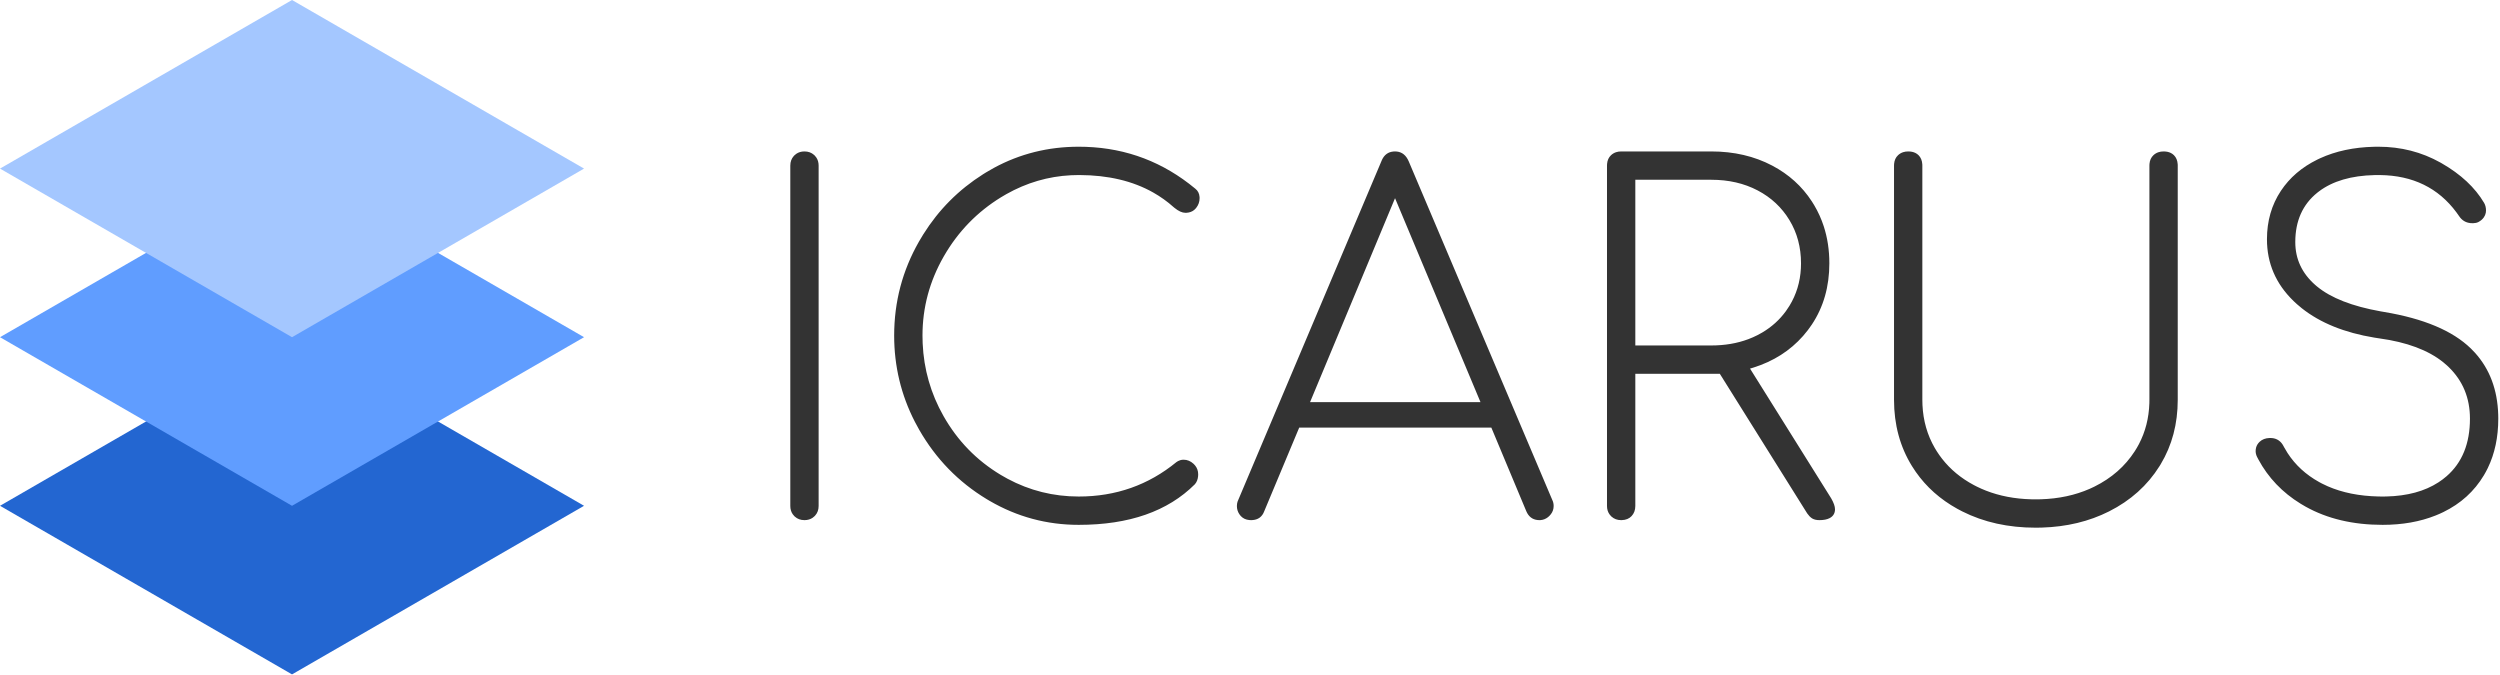
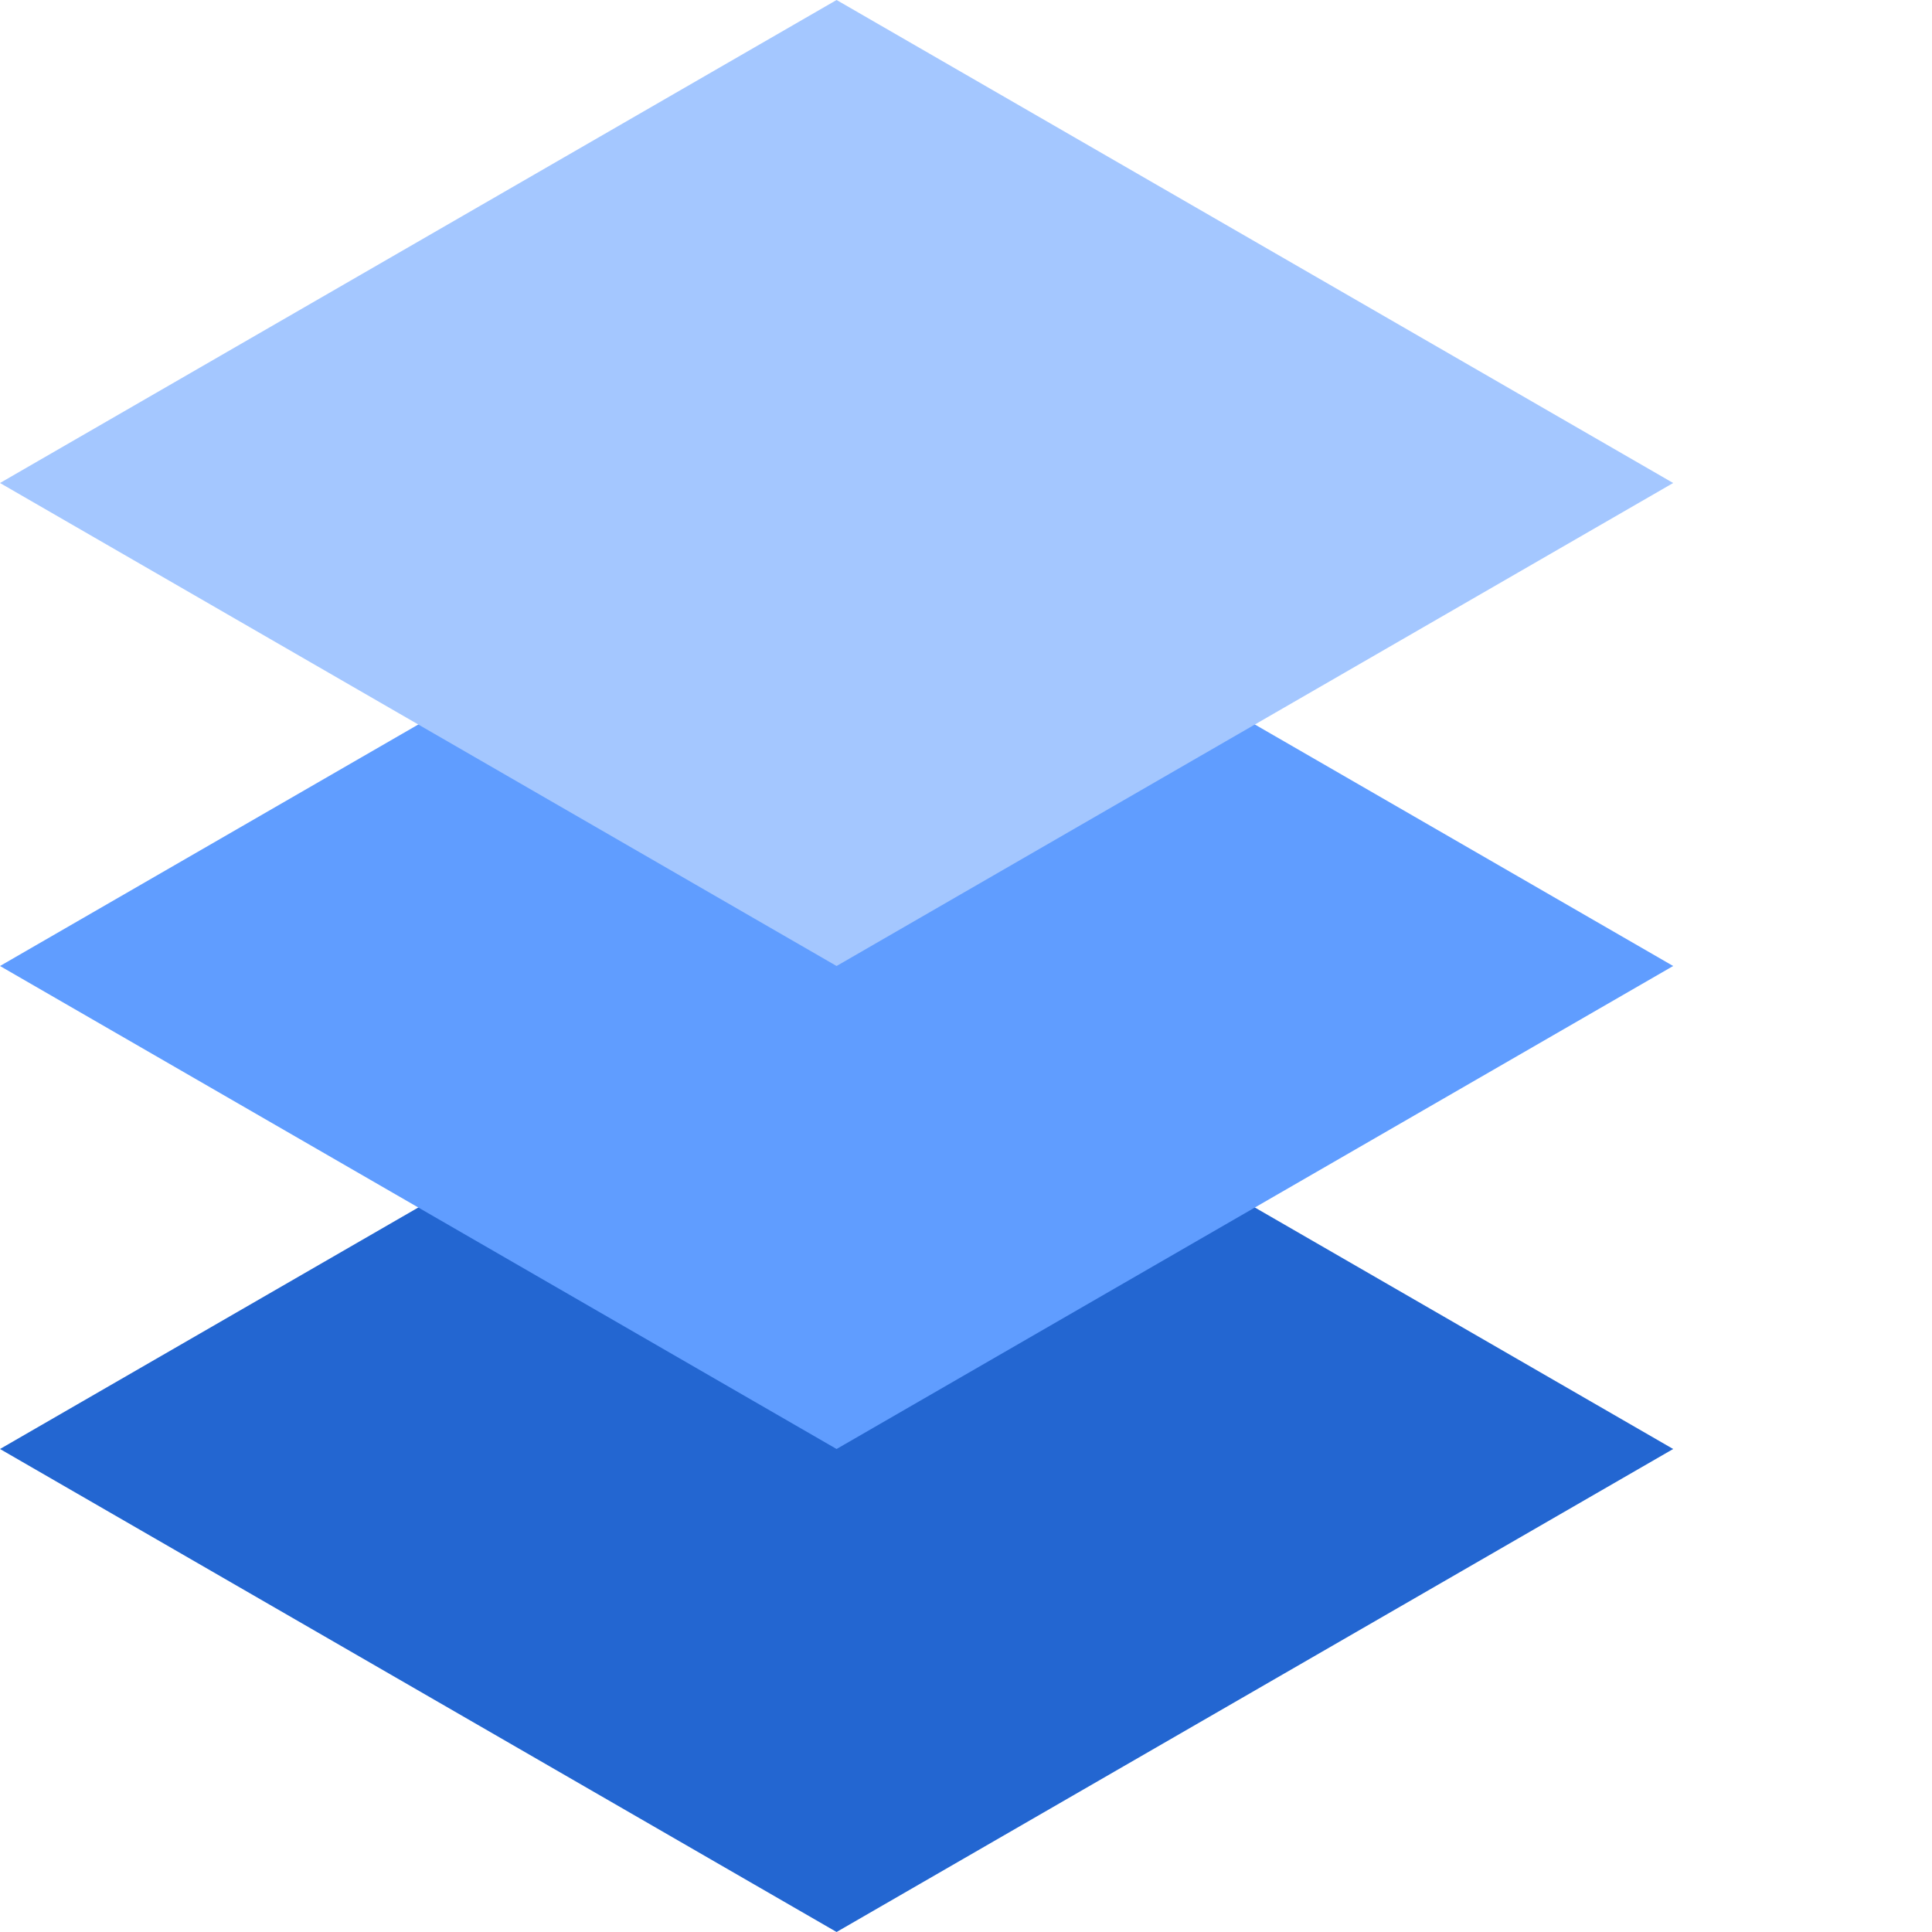
- <svg xmlns="http://www.w3.org/2000/svg" version="1.1" width="949" height="256" viewbox="0 0 949 256">
+ <svg xmlns="http://www.w3.org/2000/svg" version="1.1" width="256" height="256" viewbox="0 0 949 256">
  <path fill="#2366d1" d="M110.851 128L221.703 192L110.851 256L0 192Z" />
  <path fill="#609dff" d="M110.851 64L221.703 128L110.851 192L0 128Z" />
  <path fill="#a4c7ff" d="M110.851 0L221.703 64L110.851 128L0 64Z" />
-   <g transform="translate(300, 55.695), scale(0.7)" fill="#333">
-     <path d="M 613.888 10.24 L 613.888 137.216 A 60.705 60.705 0 0 0 613.954 140.055 Q 614.553 152.847 620.602 163.316 A 50.135 50.135 0 0 0 621.696 165.12 A 51.598 51.598 0 0 0 624.562 169.185 Q 631.357 177.897 641.762 183.449 A 63.11 63.11 0 0 0 643.456 184.32 A 61.649 61.649 0 0 0 648.369 186.492 Q 659.467 190.833 672.846 191.198 A 90.809 90.809 0 0 0 675.328 191.232 A 90.563 90.563 0 0 0 678.104 191.19 Q 692.78 190.74 704.7 185.489 A 61.259 61.259 0 0 0 707.2 184.32 Q 721.152 177.408 729.088 165.12 A 49.502 49.502 0 0 0 731.322 161.299 Q 736.63 151.203 736.997 139.036 A 60.335 60.335 0 0 0 737.024 137.216 L 737.024 10.24 A 10.857 10.857 0 0 1 737.062 9.315 Q 737.313 6.384 739.2 4.608 A 7.256 7.256 0 0 1 741.925 2.981 Q 743.196 2.56 744.704 2.56 Q 746.956 2.56 748.602 3.369 A 6.472 6.472 0 0 1 750.336 4.608 Q 752.167 6.439 752.361 9.499 A 11.729 11.729 0 0 1 752.384 10.24 L 752.384 137.216 Q 752.384 156.807 743.135 172.194 A 64.077 64.077 0 0 1 742.528 173.184 Q 732.672 188.928 715.136 197.76 Q 698.912 205.931 678.635 206.543 A 109.71 109.71 0 0 1 675.328 206.592 Q 653.056 206.592 635.52 197.76 A 77.835 77.835 0 0 1 632.828 196.338 Q 618.963 188.661 610.337 176.346 A 65.778 65.778 0 0 1 608.256 173.184 Q 598.528 157.44 598.528 137.216 L 598.528 10.24 A 10.857 10.857 0 0 1 598.566 9.315 Q 598.817 6.384 600.704 4.608 A 7.256 7.256 0 0 1 603.429 2.981 Q 604.7 2.56 606.208 2.56 Q 608.46 2.56 610.106 3.369 A 6.472 6.472 0 0 1 611.84 4.608 Q 613.671 6.439 613.865 9.499 A 11.729 11.729 0 0 1 613.888 10.24 Z M 895.488 8.96 A 69.507 69.507 0 0 0 894.88 8.615 Q 879.509 0 861.184 0 A 100.005 100.005 0 0 0 858.79 0.028 Q 842.342 0.422 829.568 6.272 A 61.75 61.75 0 0 0 828.078 6.979 Q 815.456 13.172 808.32 23.936 Q 800.768 35.328 800.768 50.176 Q 800.768 69.697 815.175 83.659 A 59.222 59.222 0 0 0 817.024 85.376 A 60.63 60.63 0 0 0 819.68 87.606 Q 834.727 99.526 859.059 103.529 A 133.91 133.91 0 0 0 861.696 103.936 Q 884.116 107.004 896.419 116.925 A 41.61 41.61 0 0 1 898.432 118.656 A 43.592 43.592 0 0 1 899.28 119.455 Q 910.848 130.653 910.848 147.456 Q 910.848 167.68 898.176 178.688 A 39.281 39.281 0 0 1 893.72 182.034 Q 882.522 189.266 865.531 189.672 A 85.481 85.481 0 0 1 863.488 189.696 A 102.18 102.18 0 0 1 861.3 189.673 Q 845.567 189.336 833.654 184.112 A 55.097 55.097 0 0 1 830.592 182.656 A 56.619 56.619 0 0 1 829.066 181.842 Q 818.274 175.871 811.94 166.114 A 47.528 47.528 0 0 1 809.984 162.816 A 12.115 12.115 0 0 0 809.808 162.46 Q 807.734 158.428 803.571 158.002 A 9.942 9.942 0 0 0 802.56 157.952 A 12.194 12.194 0 0 0 802.217 157.957 Q 798.871 158.051 796.8 160 A 7.449 7.449 0 0 0 796.119 160.731 Q 794.934 162.191 794.688 164.094 A 8.003 8.003 0 0 0 794.624 165.12 A 6.218 6.218 0 0 0 794.708 166.137 Q 794.803 166.708 795.004 167.28 A 7.895 7.895 0 0 0 795.392 168.192 A 65.044 65.044 0 0 0 796.099 169.546 Q 804.091 184.419 819.055 193.615 A 74.4 74.4 0 0 0 821.76 195.2 Q 839.424 205.056 863.488 205.056 Q 879.548 205.056 892.299 199.951 A 62.036 62.036 0 0 0 896.384 198.144 Q 910.592 191.232 918.4 178.176 A 51.186 51.186 0 0 0 920.533 174.225 Q 926.208 162.515 926.208 147.456 A 72.811 72.811 0 0 0 926.178 145.354 Q 925.592 125.061 913.589 111.755 A 49.8 49.8 0 0 0 911.36 109.44 Q 896.512 94.976 864.256 89.6 A 157.882 157.882 0 0 1 862.446 89.288 Q 839.242 85.142 827.904 75.776 A 41.218 41.218 0 0 1 826.977 74.987 Q 816.128 65.472 816.128 51.712 A 49.293 49.293 0 0 1 816.128 51.578 Q 816.175 34.522 828.032 24.96 A 35.234 35.234 0 0 1 828.891 24.289 Q 840.118 15.794 859.213 15.381 A 91.194 91.194 0 0 1 861.184 15.36 A 73.044 73.044 0 0 1 862.037 15.365 Q 888.747 15.677 903.514 35.593 A 59.37 59.37 0 0 1 904.96 37.632 Q 907.22 41.022 911.076 41.419 A 10.261 10.261 0 0 0 912.128 41.472 A 14.543 14.543 0 0 0 912.743 41.459 Q 914.336 41.392 915.2 40.96 A 10.655 10.655 0 0 0 915.336 40.891 Q 916.348 40.366 917.135 39.681 A 7.607 7.607 0 0 0 918.4 38.272 Q 919.197 37.122 919.442 35.787 A 6.761 6.761 0 0 0 919.552 34.56 Q 919.552 32.256 918.528 30.464 Q 911.104 17.92 895.488 8.96 Z M 160.311 0.068 A 110.648 110.648 0 0 0 156.416 0 Q 131.565 0 110.402 11.483 A 99.343 99.343 0 0 0 106.112 13.952 A 109.009 109.009 0 0 0 104.543 14.926 Q 84.677 27.489 72.14 47.479 A 111.393 111.393 0 0 0 69.76 51.456 Q 56.32 75.008 56.32 102.4 Q 56.32 127.331 67.56 149.187 A 107.592 107.592 0 0 0 69.888 153.472 Q 83.456 177.152 106.496 191.104 A 103.444 103.444 0 0 0 108.082 192.045 Q 130.459 205.056 156.416 205.056 Q 197.376 205.056 219.392 183.04 Q 220.918 181.296 221.145 178.624 A 11.364 11.364 0 0 0 221.184 177.664 Q 221.184 174.906 219.514 172.852 A 8.614 8.614 0 0 0 218.752 172.032 A 10.501 10.501 0 0 0 218.638 171.925 Q 216.248 169.728 213.248 169.728 A 6.244 6.244 0 0 0 211.549 169.961 Q 210.906 170.141 210.291 170.463 A 7.508 7.508 0 0 0 209.408 171.008 Q 186.624 189.696 156.416 189.696 Q 135.765 189.696 117.743 180.022 A 87.237 87.237 0 0 1 114.048 177.92 Q 94.464 166.144 83.072 146.048 Q 72.704 127.758 71.772 106.604 A 95.549 95.549 0 0 1 71.68 102.4 Q 71.68 79.616 83.2 59.52 A 97.348 97.348 0 0 1 83.35 59.26 Q 94.847 39.346 114.304 27.392 A 88.056 88.056 0 0 1 117.155 25.713 Q 133.663 16.406 152.218 15.466 A 82.911 82.911 0 0 1 156.416 15.36 A 117.212 117.212 0 0 1 156.817 15.361 Q 180.184 15.441 196.829 24.848 A 63.01 63.01 0 0 1 207.872 32.768 A 23.034 23.034 0 0 0 208.339 33.158 Q 211.641 35.84 214.272 35.84 A 9.974 9.974 0 0 0 214.911 35.82 Q 217.343 35.664 219.009 34.296 A 6.873 6.873 0 0 0 219.904 33.408 A 9.994 9.994 0 0 0 220.133 33.126 Q 221.952 30.799 221.952 27.904 A 8.988 8.988 0 0 0 221.929 27.259 Q 221.724 24.398 219.648 22.784 A 110.881 110.881 0 0 0 219.543 22.697 Q 193.686 1.244 160.311 0.068 Z M 551.168 198.4 L 504.064 123.136 L 499.456 123.136 L 458.24 123.136 L 458.24 194.816 Q 458.24 198.144 456.192 200.32 Q 454.232 202.403 450.865 202.492 A 11.487 11.487 0 0 1 450.56 202.496 Q 447.452 202.496 445.349 200.598 A 7.871 7.871 0 0 1 445.056 200.32 A 7.525 7.525 0 0 1 444.182 199.275 Q 442.889 197.403 442.88 194.85 A 10.179 10.179 0 0 1 442.88 194.816 L 442.88 10.24 A 10.857 10.857 0 0 1 442.918 9.315 Q 443.169 6.384 445.056 4.608 A 7.256 7.256 0 0 1 447.781 2.981 Q 449.052 2.56 450.56 2.56 L 499.456 2.56 Q 517.888 2.56 532.48 10.24 Q 545.954 17.332 553.971 29.662 A 58.968 58.968 0 0 1 555.264 31.744 A 56.737 56.737 0 0 1 560.414 43.13 Q 563.456 52.468 563.456 63.232 Q 563.456 82.2 553.946 96.465 A 56.692 56.692 0 0 1 551.808 99.456 A 58.849 58.849 0 0 1 549.212 102.618 Q 538.621 114.637 522.253 119.779 A 72.195 72.195 0 0 1 520.448 120.32 L 564.48 190.72 Q 566.528 194.304 566.528 196.608 A 6.599 6.599 0 0 1 566.478 197.436 Q 566.253 199.208 565.035 200.395 A 5.625 5.625 0 0 1 564.352 200.96 A 6.473 6.473 0 0 1 563.547 201.443 Q 561.472 202.496 558.08 202.496 Q 555.751 202.496 554.27 201.649 A 4.911 4.911 0 0 1 553.984 201.472 Q 552.654 200.585 551.515 198.93 A 14.447 14.447 0 0 1 551.168 198.4 Z M 399.104 197.632 L 380.16 152.32 L 275.968 152.32 L 257.024 197.632 Q 255.324 202.248 250.396 202.483 A 11.297 11.297 0 0 1 249.856 202.496 A 10.258 10.258 0 0 1 248.931 202.455 Q 246.143 202.203 244.4 200.383 A 6.997 6.997 0 0 1 244.224 200.192 A 8.678 8.678 0 0 1 243.477 199.224 Q 242.176 197.264 242.176 194.816 A 7.805 7.805 0 0 1 242.282 193.521 A 7.181 7.181 0 0 1 242.944 191.488 L 320.512 7.936 A 12.196 12.196 0 0 1 320.852 7.129 Q 322.805 2.936 327.14 2.591 A 10.038 10.038 0 0 1 327.936 2.56 A 9.004 9.004 0 0 1 328.947 2.615 Q 333.29 3.106 335.36 7.936 L 413.184 191.488 Q 413.952 193.024 413.952 194.816 A 7.64 7.64 0 0 1 413.846 196.101 Q 413.457 198.383 411.648 200.192 A 9.044 9.044 0 0 1 410.871 200.886 Q 409.083 202.303 406.879 202.473 A 7.908 7.908 0 0 1 406.272 202.496 A 9.93 9.93 0 0 1 405.339 202.453 Q 400.96 202.04 399.104 197.632 Z M 15.36 10.24 L 15.36 194.816 Q 15.36 197.924 13.462 200.027 A 7.871 7.871 0 0 1 13.184 200.32 A 7.525 7.525 0 0 1 12.139 201.194 Q 10.267 202.487 7.714 202.496 A 10.179 10.179 0 0 1 7.68 202.496 Q 4.572 202.496 2.469 200.598 A 7.871 7.871 0 0 1 2.176 200.32 A 7.525 7.525 0 0 1 1.302 199.275 Q 0.009 197.403 0 194.85 A 10.179 10.179 0 0 1 0 194.816 L 0 10.24 Q 0 7.132 1.898 5.029 A 7.871 7.871 0 0 1 2.176 4.736 A 7.525 7.525 0 0 1 3.221 3.862 Q 5.093 2.569 7.646 2.56 A 10.179 10.179 0 0 1 7.68 2.56 Q 10.788 2.56 12.891 4.458 A 7.871 7.871 0 0 1 13.184 4.736 A 7.525 7.525 0 0 1 14.058 5.781 Q 15.351 7.653 15.36 10.206 A 10.179 10.179 0 0 1 15.36 10.24 Z M 281.856 138.496 L 374.272 138.496 L 327.936 27.904 L 281.856 138.496 Z M 458.24 107.776 L 499.456 107.776 Q 510.418 107.776 519.519 104.362 A 48.175 48.175 0 0 0 524.544 102.144 A 47.471 47.471 0 0 0 527.059 100.761 Q 534.75 96.219 539.878 89.183 A 43.678 43.678 0 0 0 541.824 86.272 Q 547.436 77.109 548.027 65.896 A 50.673 50.673 0 0 0 548.096 63.232 Q 548.096 50.176 541.824 39.808 Q 535.552 29.44 524.544 23.68 Q 513.536 17.92 499.456 17.92 L 458.24 17.92 L 458.24 107.776 Z" vector-effect="non-scaling-stroke" />
-   </g>
</svg>
